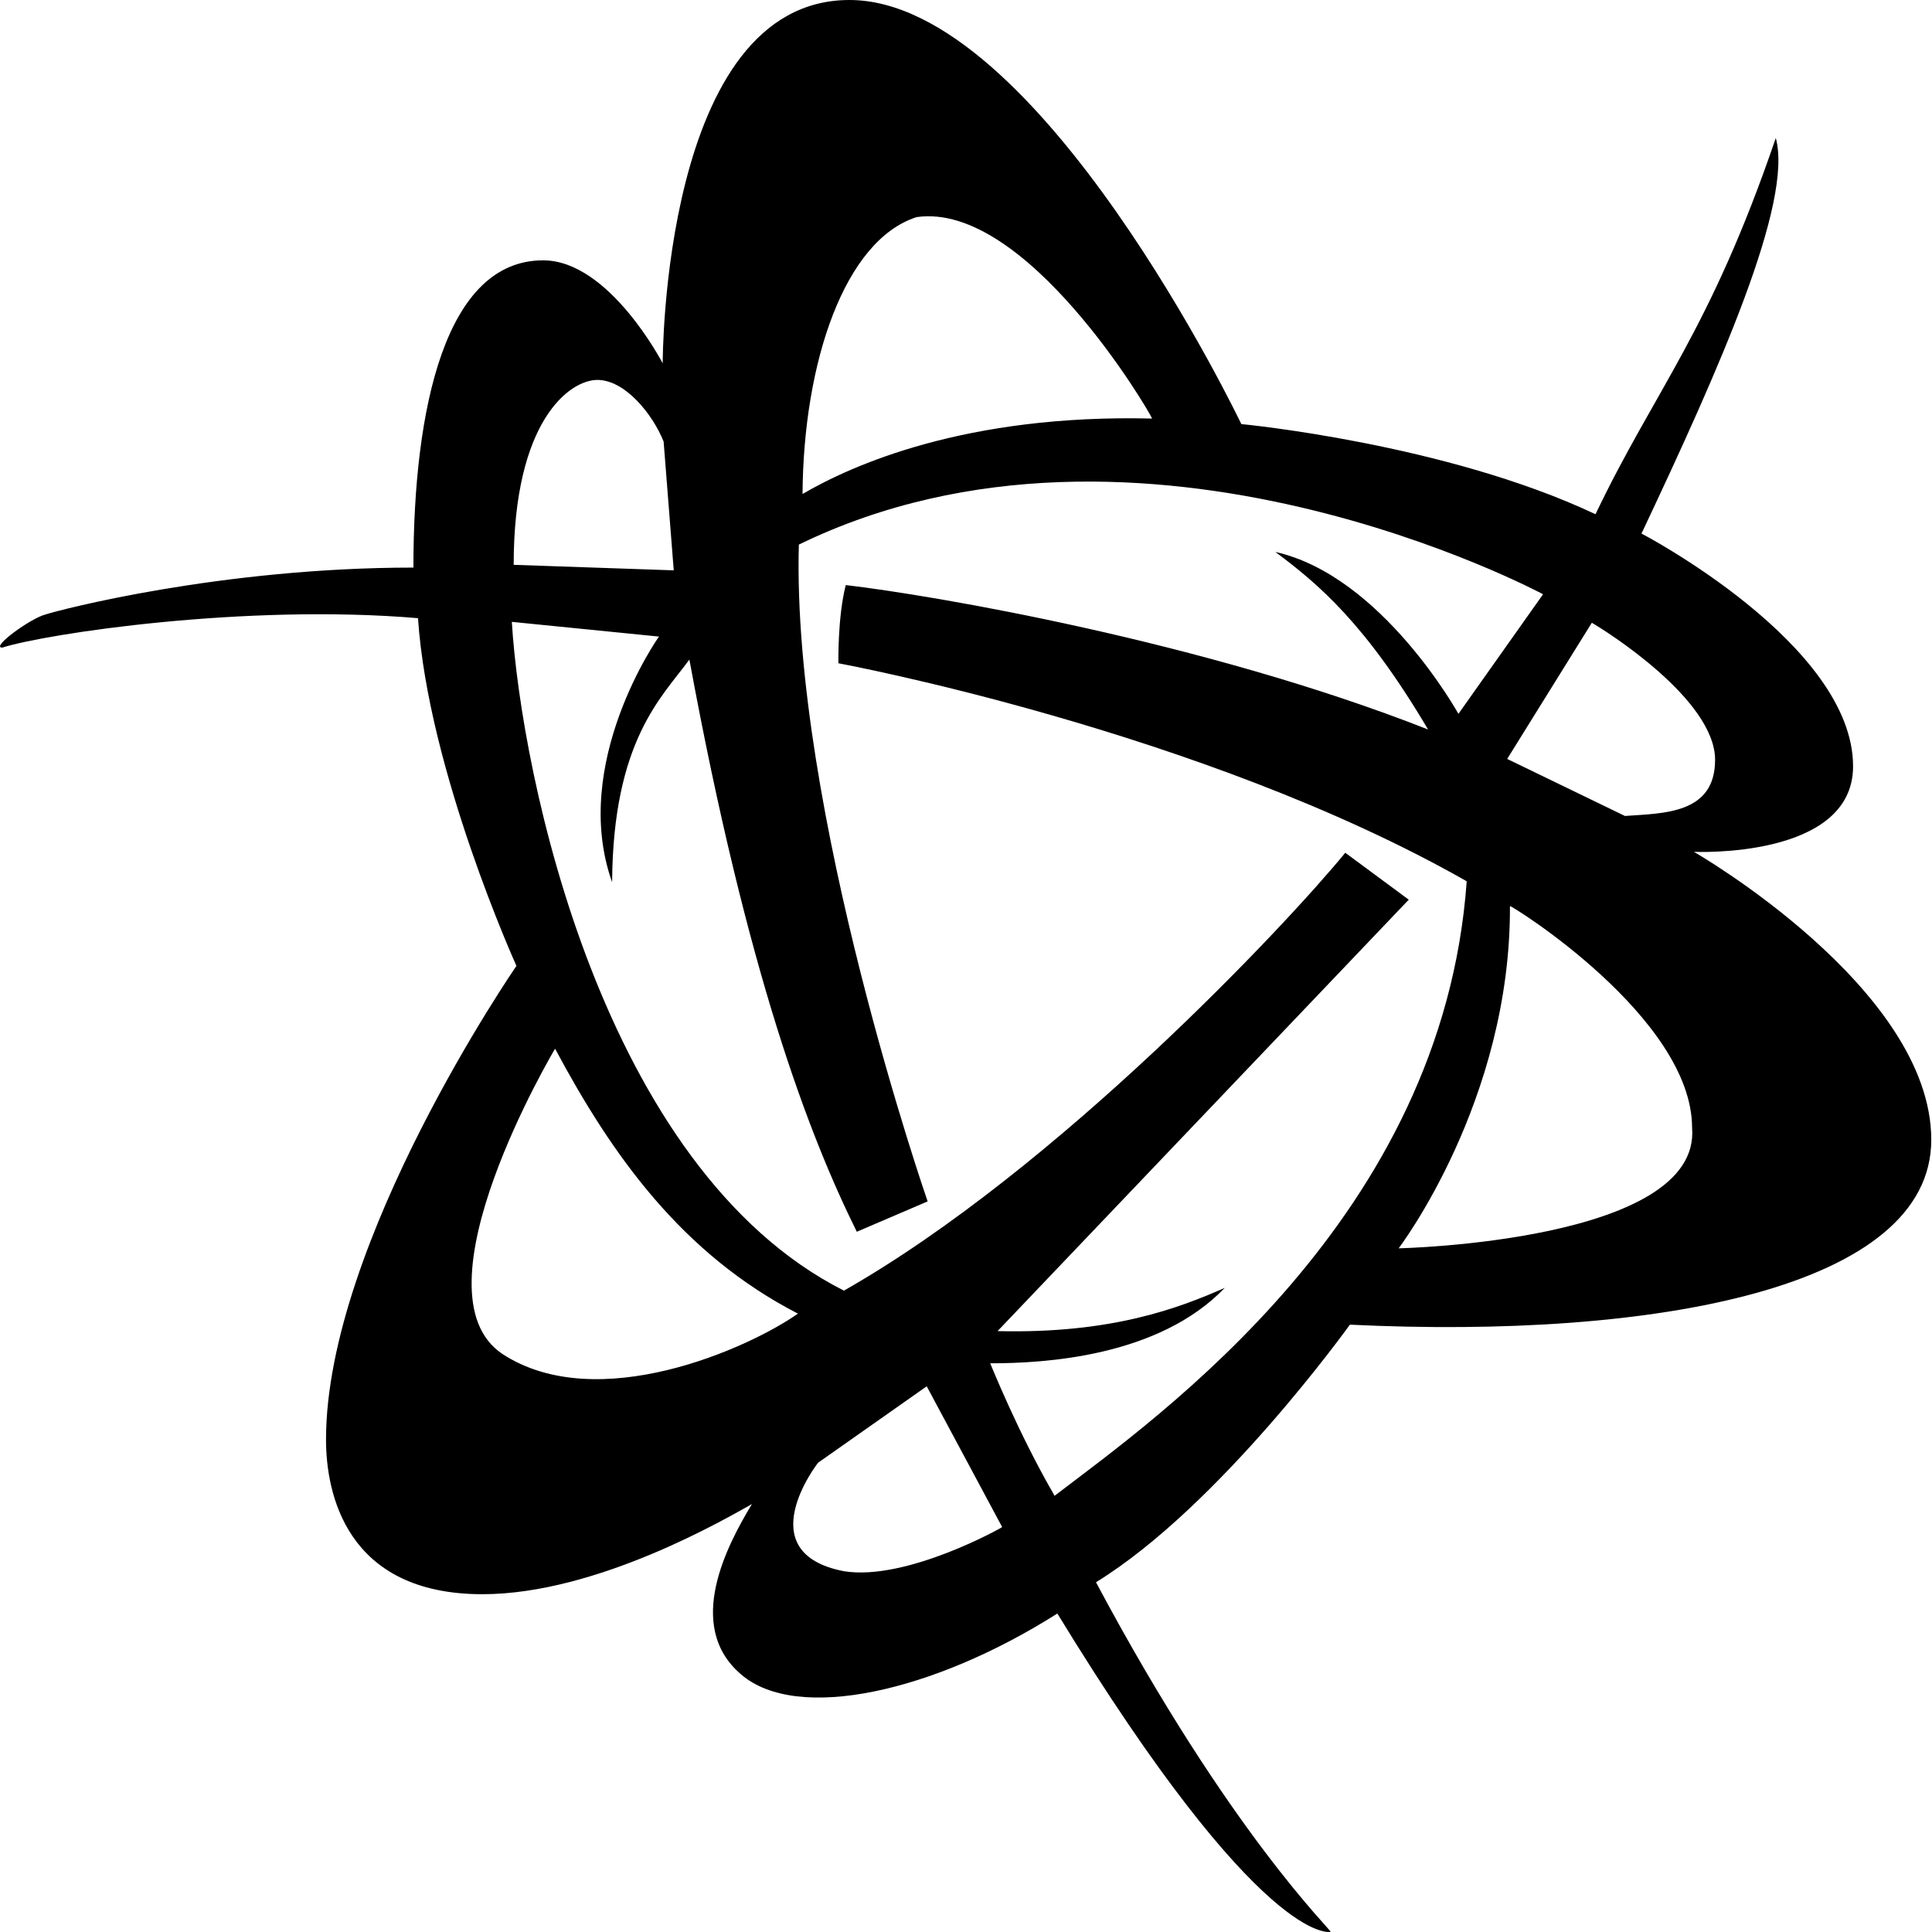
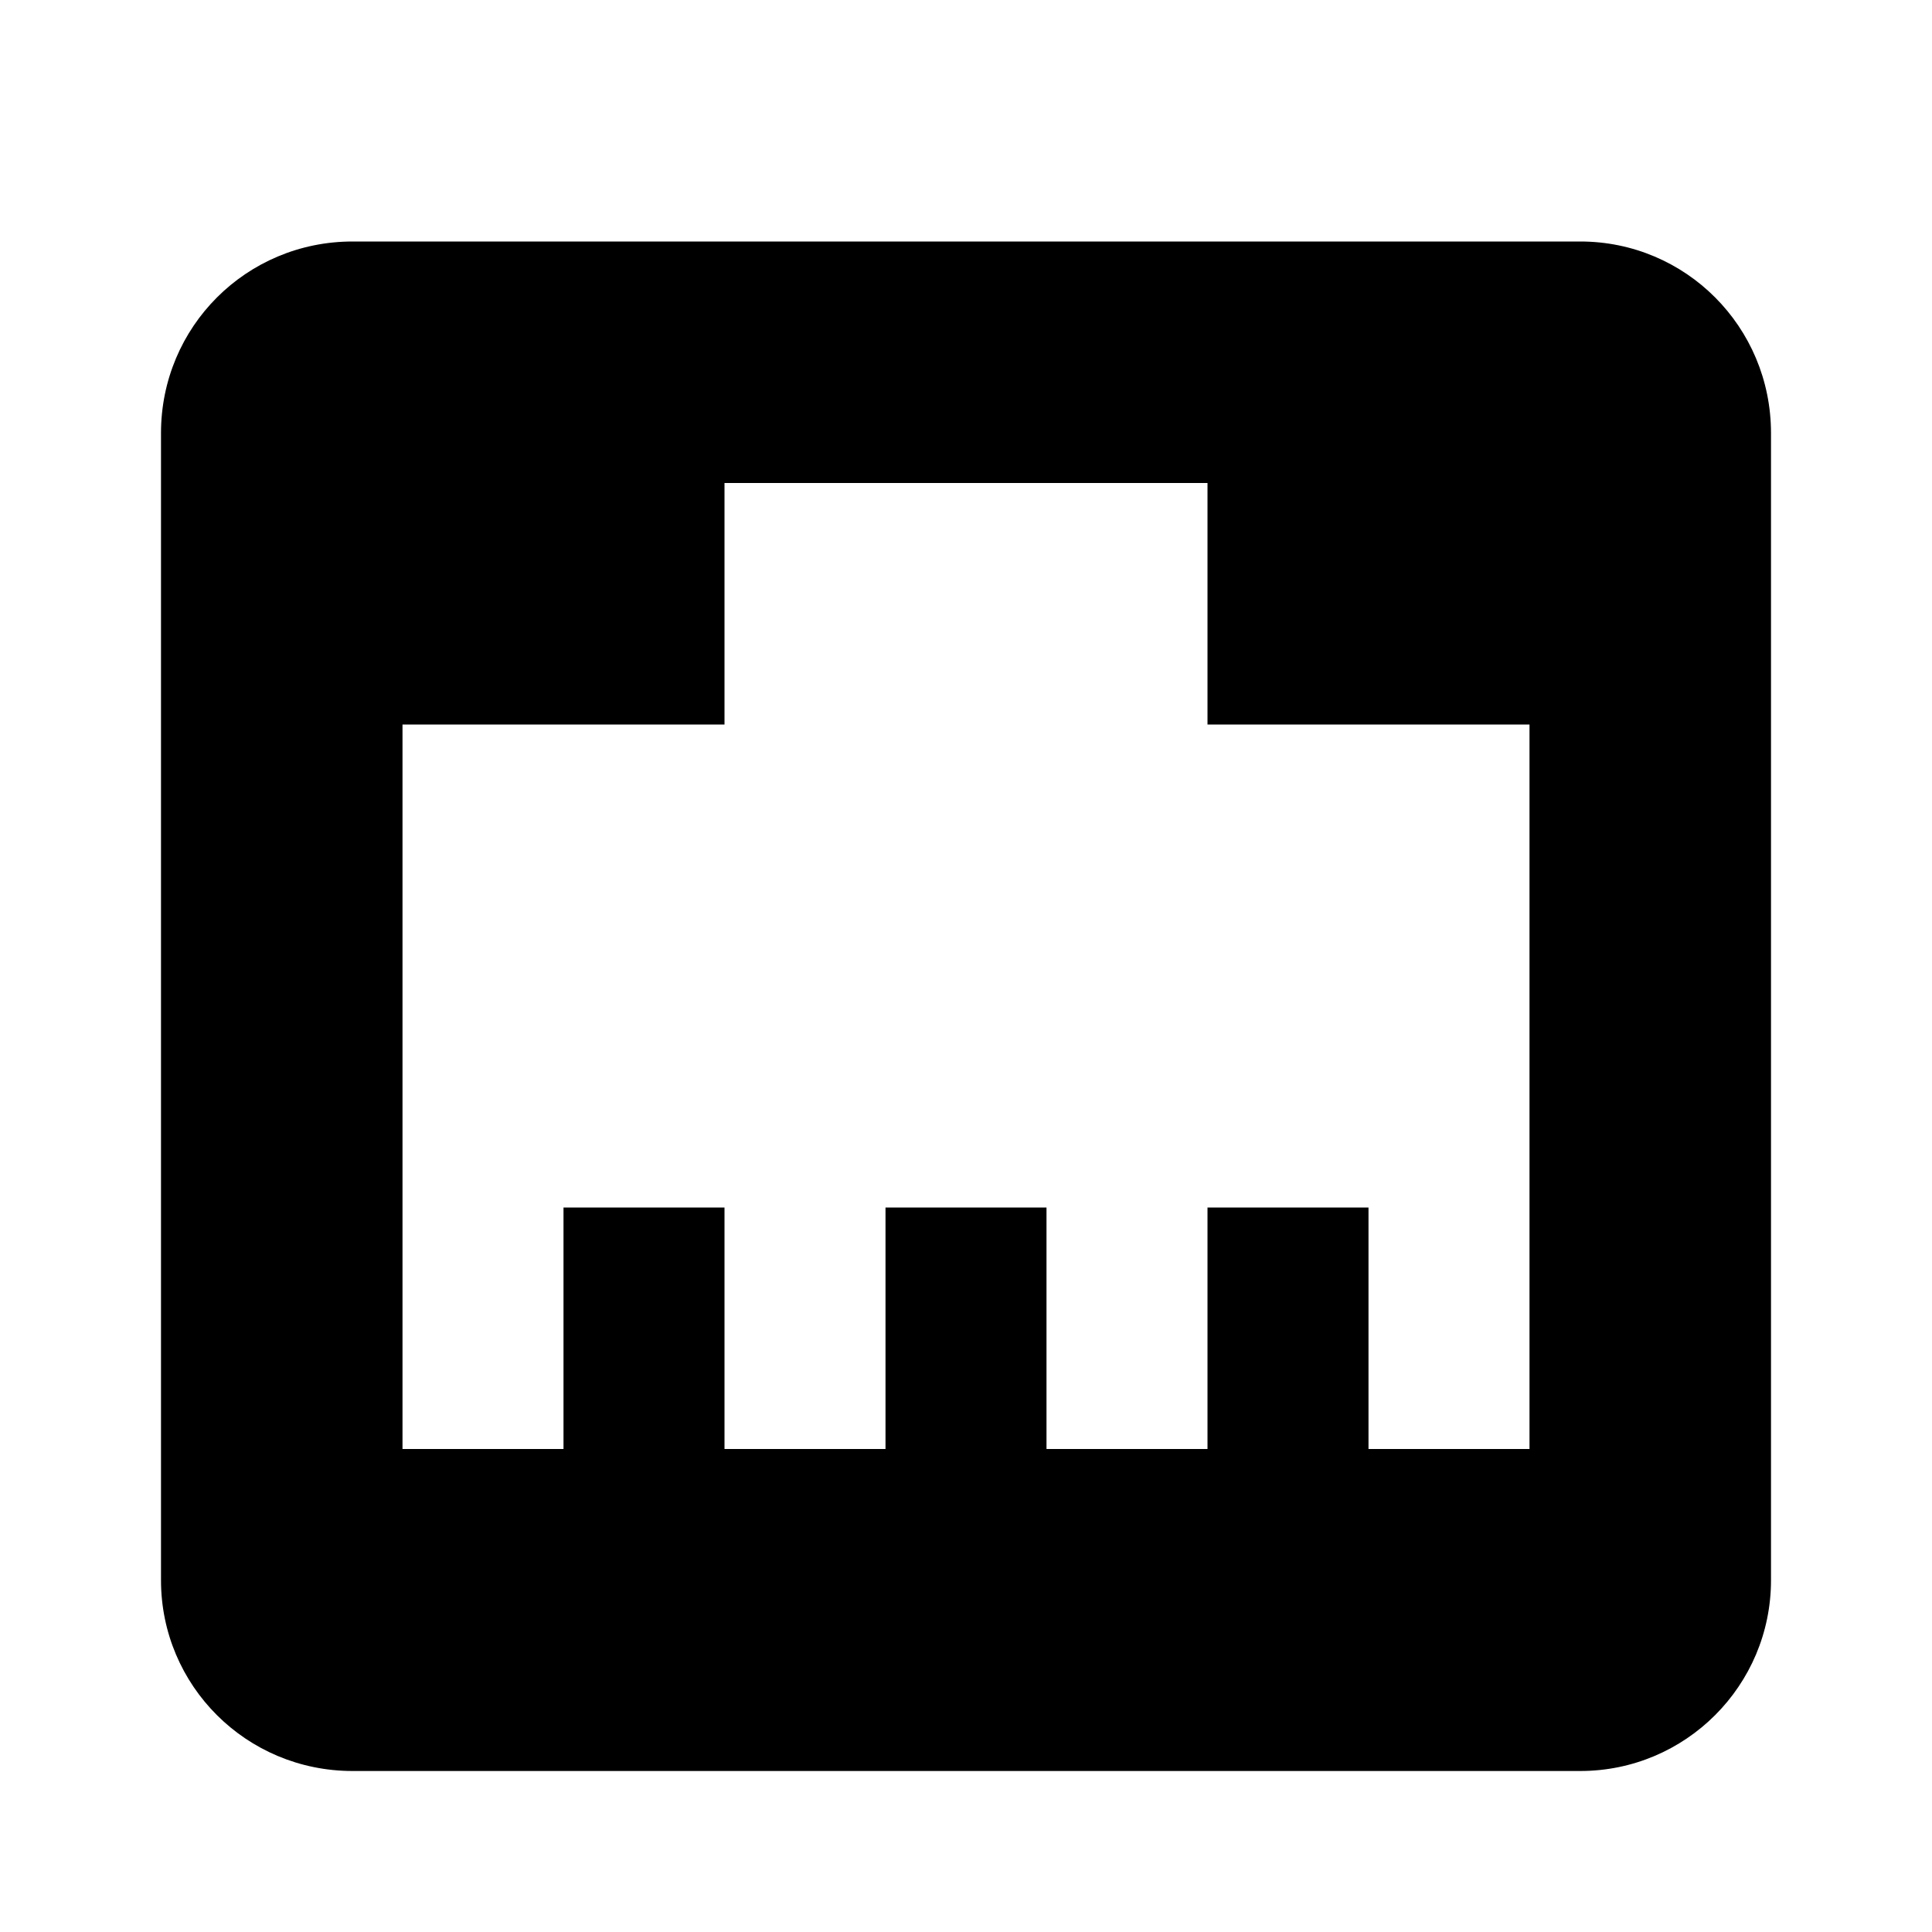
- <svg xmlns="http://www.w3.org/2000/svg" version="1.1" width="20.994" height="21.002" viewBox="0 0 20.994 21.002" id="svg2">
-   <defs id="defs8" />
-   <path d="m 18.414,9.26 c 0,0 2.58,1.48 2.58,3.13 0,1.61 -3,2.17 -6.32,2.01 0,0 -1.41,1.97 -2.76,2.8 1.46,2.74 2.58,3.8 2.55,3.8 0,0 -0.74,0.19 -2.97,-3.46 -1.34,0.85 -2.83,1.19 -3.44,0.66 -0.62,-0.53 -0.14,-1.42 0.12,-1.85 -0.27,0.15 -1.68,0.98 -2.93,0.98 -1.49,0 -1.7,-1.11 -1.7,-1.68 0,-2.15 2.07,-5.15 2.07,-5.15 0,0 -0.96,-2.12 -1.07,-3.78 -1.88,-0.16 -4.05,0.17 -4.52,0.32 -0.13,0 0.31,-0.32 0.47,-0.36 0.15,-0.05 1.91,-0.51 4,-0.51 0,-1.74 0.35,-3.34 1.41,-3.34 0.72,0 1.3,1.12 1.3,1.12 0,0 -0.01,-3.95 2.03,-3.95 2.06,0 4.26,4.61 4.26,4.61 0,0 2.22,0.21 3.85,0.98 0.65,-1.36 1.24,-1.98 1.96,-4.09 0.19,0.7 -0.61,2.5 -1.46,4.3 v 0 h 0 c 0,0 2.3,1.2 2.3,2.53 0,1.01 -1.73,0.93 -1.73,0.93 m -9.24,7.82 c 0.68,0.11 1.73,-0.48 1.72,-0.48 l -0.82,-1.53 -1.18,0.83 c -0.01,0.01 -0.76,0.98 0.28,1.18 M 18.644,8.26 c 0,-0.66 -1.2,-1.41 -1.34,-1.49 l -0.92,1.48 1.28,0.62 c 0.42,-0.03 0.98,-0.02 0.98,-0.61 M 6.494,4.13 c -0.3,0 -0.91,0.44 -0.91,2.01 l 1.74,0.06 -0.11,-1.4 c -0.12,-0.3 -0.42,-0.67 -0.72,-0.67 m 2.18,10.15 c -1.26,-0.65 -2.02,-1.72 -2.64,-2.88 0,0 -1.58,2.65 -0.57,3.32 1.03,0.67 2.67,-0.06 3.21,-0.44 m 2.79,1.98 c 1.14,-0.87 4.22,-3.03 4.48,-6.68 -2.88,-1.64 -6.83,-2.37 -6.83,-2.37 0,0 -0.01,-0.5 0.08,-0.85 0.94,0.11 3.89,0.61 6.33,1.57 -0.68,-1.15 -1.19,-1.58 -1.66,-1.93 1.16,0.26 1.99,1.76 1.99,1.76 l 0.92,-1.3 c 0,0 -4.37,-2.35 -8.09,-0.54 -0.08,2.88 1.4,7.14 1.4,7.14 l -0.77,0.33 c -0.52,-1.05 -1.19,-2.8 -1.82,-6.22 -0.3,0.41 -0.83,0.88 -0.84,2.42 -0.46,-1.29 0.5,-2.66 0.51,-2.67 l -1.6,-0.16 c 0.1,1.66 0.98,5.94 3.61,7.27 2.32,-1.32 4.82,-3.99 5.45,-4.76 l 0.69,0.51 -4.47,4.69 c 1.24,0.03 1.97,-0.25 2.47,-0.47 -0.72,0.75 -1.96,0.82 -2.55,0.82 0.01,0.02 0.3,0.75 0.7,1.44 m 1.06,-11.71 c -0.03,-0.08 -1.37,-2.36 -2.56,-2.19 -0.78,0.25 -1.23,1.57 -1.24,3.01 0.53,-0.31 1.77,-0.87 3.8,-0.82 m 2.68,9.02 c 0,0 3.29,-0.07 3.19,-1.31 0,-1.2 -1.98,-2.43 -1.98,-2.41 0.01,2.12 -1.21,3.72 -1.21,3.72 z" id="path4" />
+ <svg xmlns="http://www.w3.org/2000/svg" viewBox="0 0 24 24" height="24" width="24">
+   <path d="M7,15H9V18H11V15H13V18H15V15H17V18H19V9H15V6H9V9H5V18H7V15M4.38,3H19.63C20.94,3 22,4.06 22,5.38V19.63A2.37,2.37 0 0,1 19.63,22H4.38C3.06,22 2,20.94 2,19.63V5.38C2,4.06 3.06,3 4.38,3Z" />
</svg>
